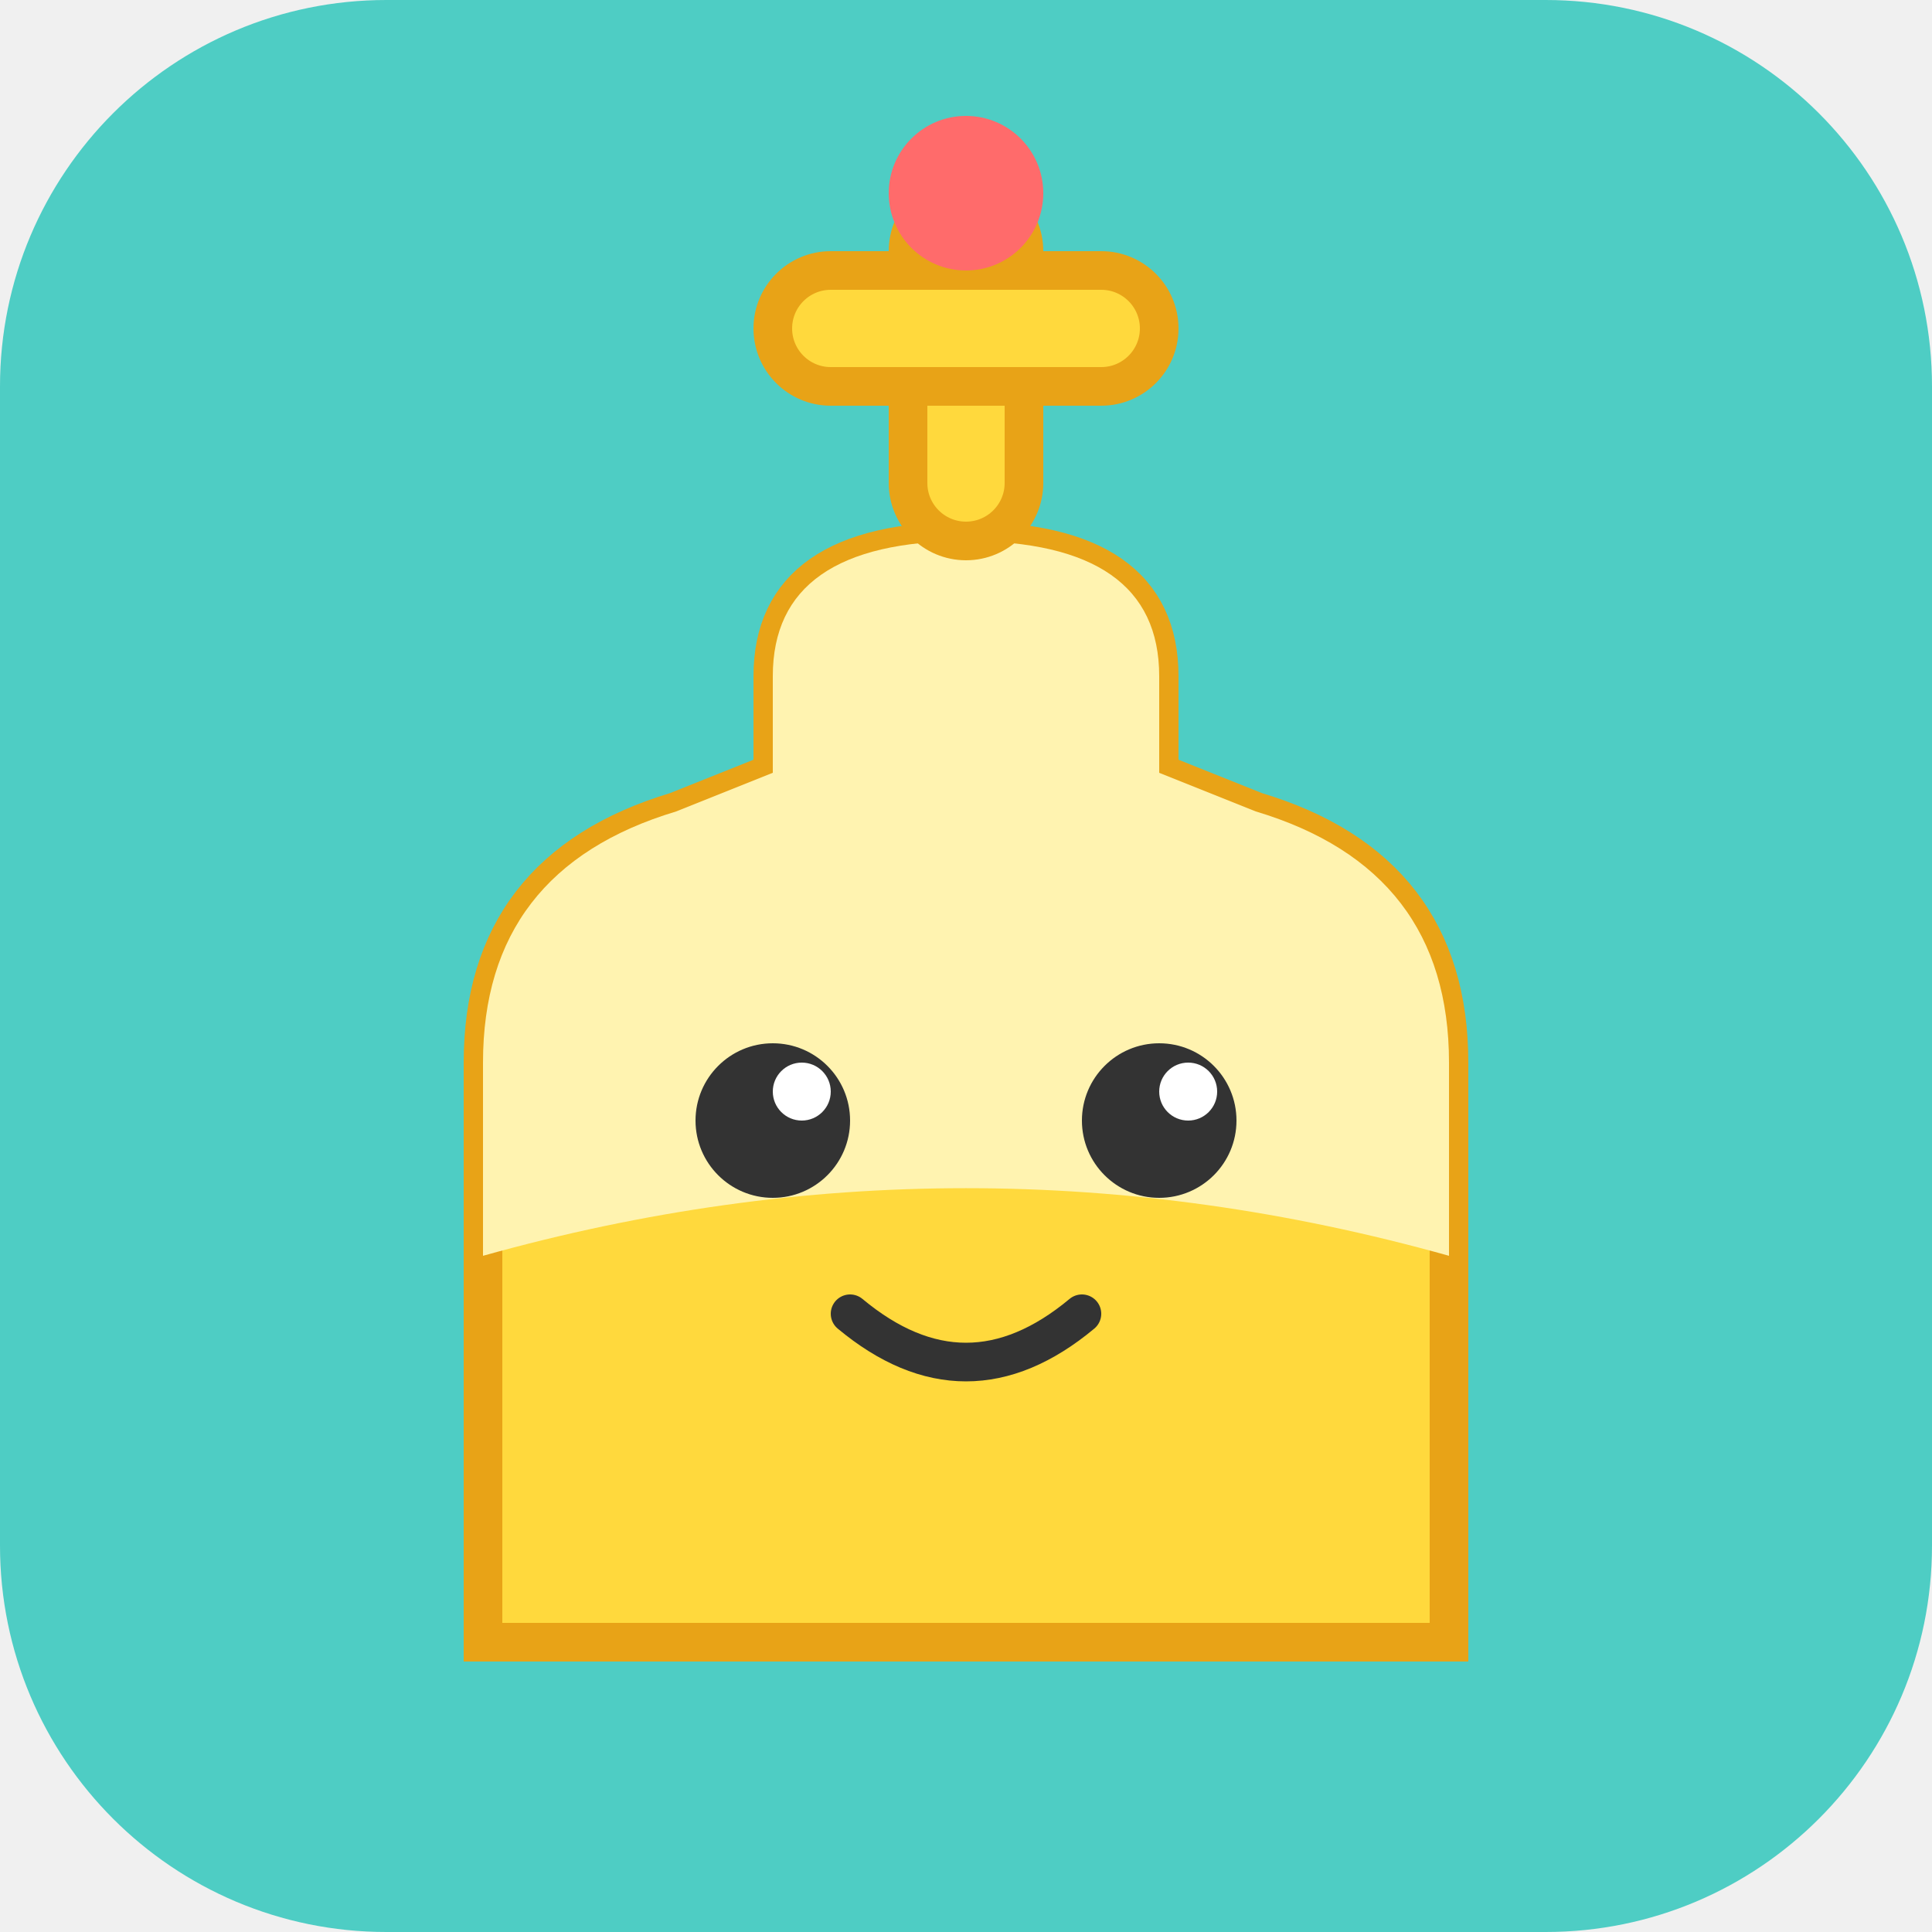
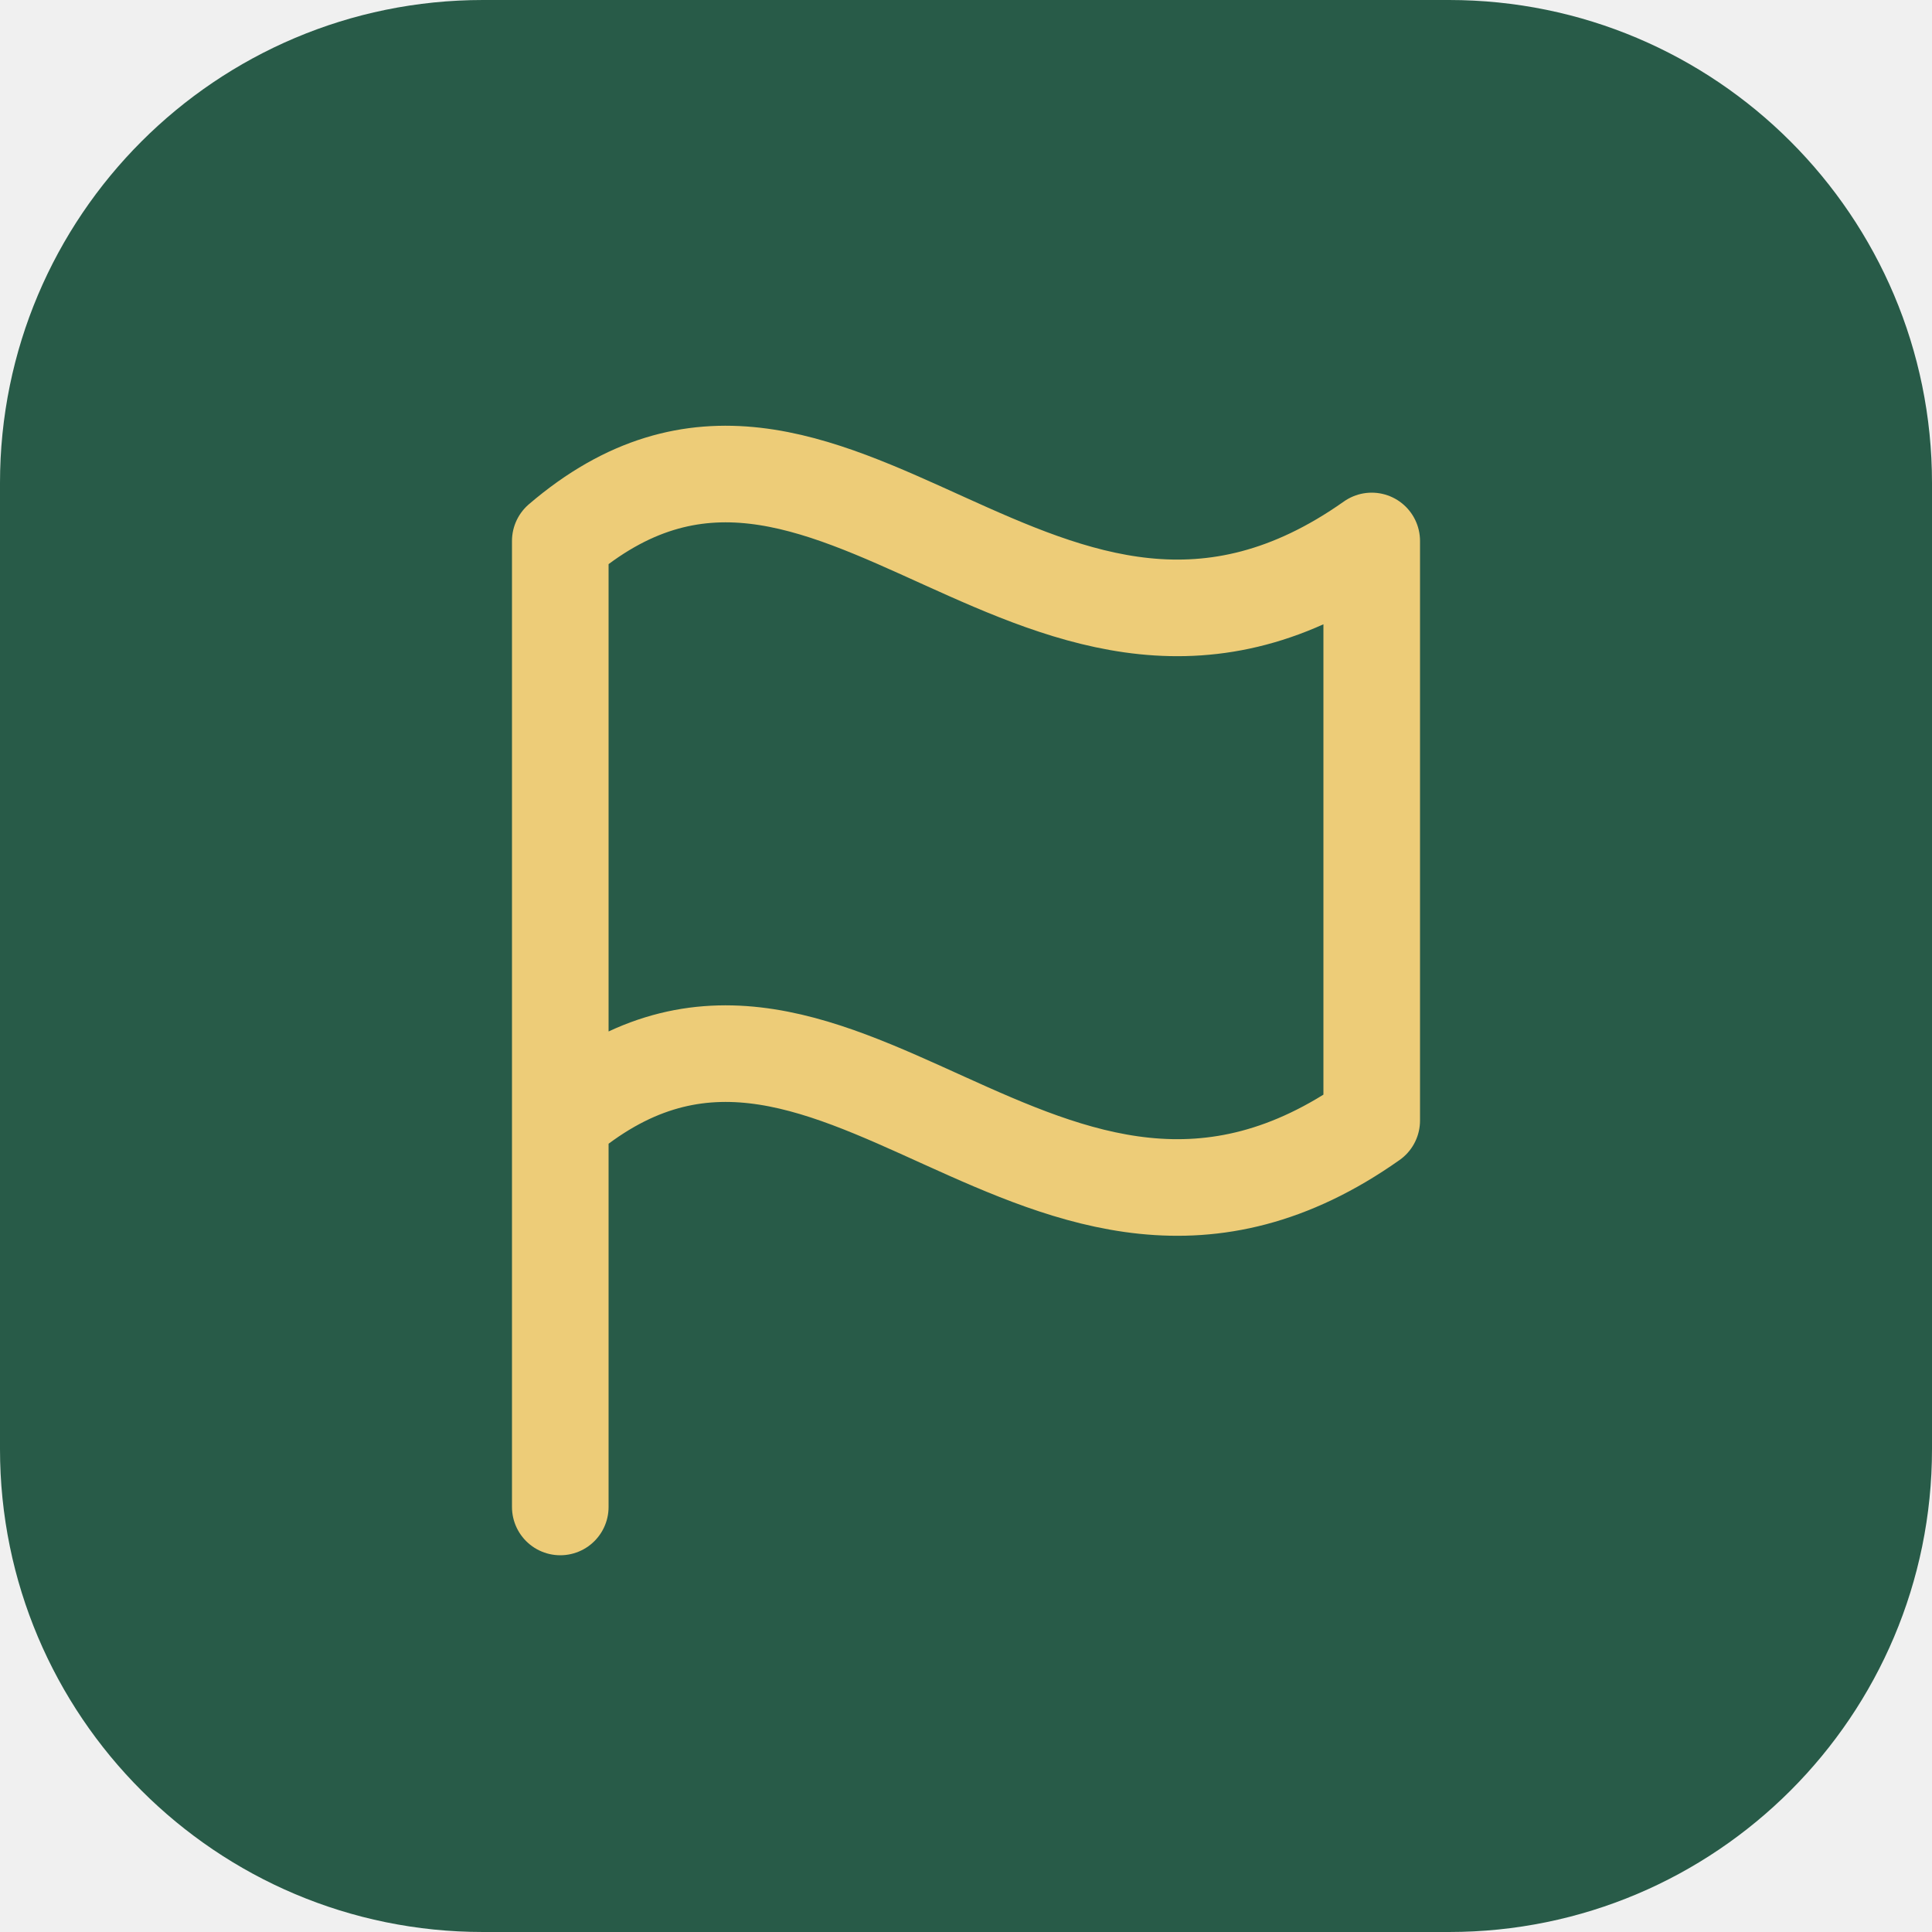
<svg xmlns="http://www.w3.org/2000/svg" viewBox="0 0 100 100">
-   <rect width="100" height="100" rx="20" fill="#4ECDC4" />
-   <path d="M25 85 L25 55 Q25 45 35 42 L40 40 L40 35 Q40 28 50 28 Q60 28 60 35 L60 40 L65 42 Q75 45 75 55 L75 85 Z" fill="#FFD93D" stroke="#E8A317" stroke-width="2" />
-   <path d="M25 85 L25 55 Q25 45 35 42 L40 40 L40 35 Q40 28 50 28 Q60 28 60 35 L60 40 L65 42 Q75 45 75 55 L75 65 Q50 58 25 65 Z" fill="#FFF3B0" />
-   <rect x="47" y="10" width="6" height="18" rx="3" fill="#FFD93D" stroke="#E8A317" stroke-width="2" />
-   <rect x="40" y="14" width="20" height="6" rx="3" fill="#FFD93D" stroke="#E8A317" stroke-width="2" />
-   <circle cx="50" cy="10" r="4" fill="#FF6B6B" />
-   <circle cx="40" cy="58" r="4" fill="#333" />
-   <circle cx="60" cy="58" r="4" fill="#333" />
-   <circle cx="41.5" cy="56.5" r="1.5" fill="#fff" />
-   <circle cx="61.5" cy="56.5" r="1.5" fill="#fff" />
-   <path d="M44 68 Q50 73 56 68" stroke="#333" stroke-width="2" fill="none" stroke-linecap="round" />
+   <rect width="100" height="100" rx="25" fill="#285b48" />
+   <path d="M29 78V28m0 0c14-12 25 12 42 0v30c-17 12-28-12-42 0" fill="none" stroke="#edcc78" stroke-width="5" stroke-linecap="round" stroke-linejoin="round" />
</svg>
